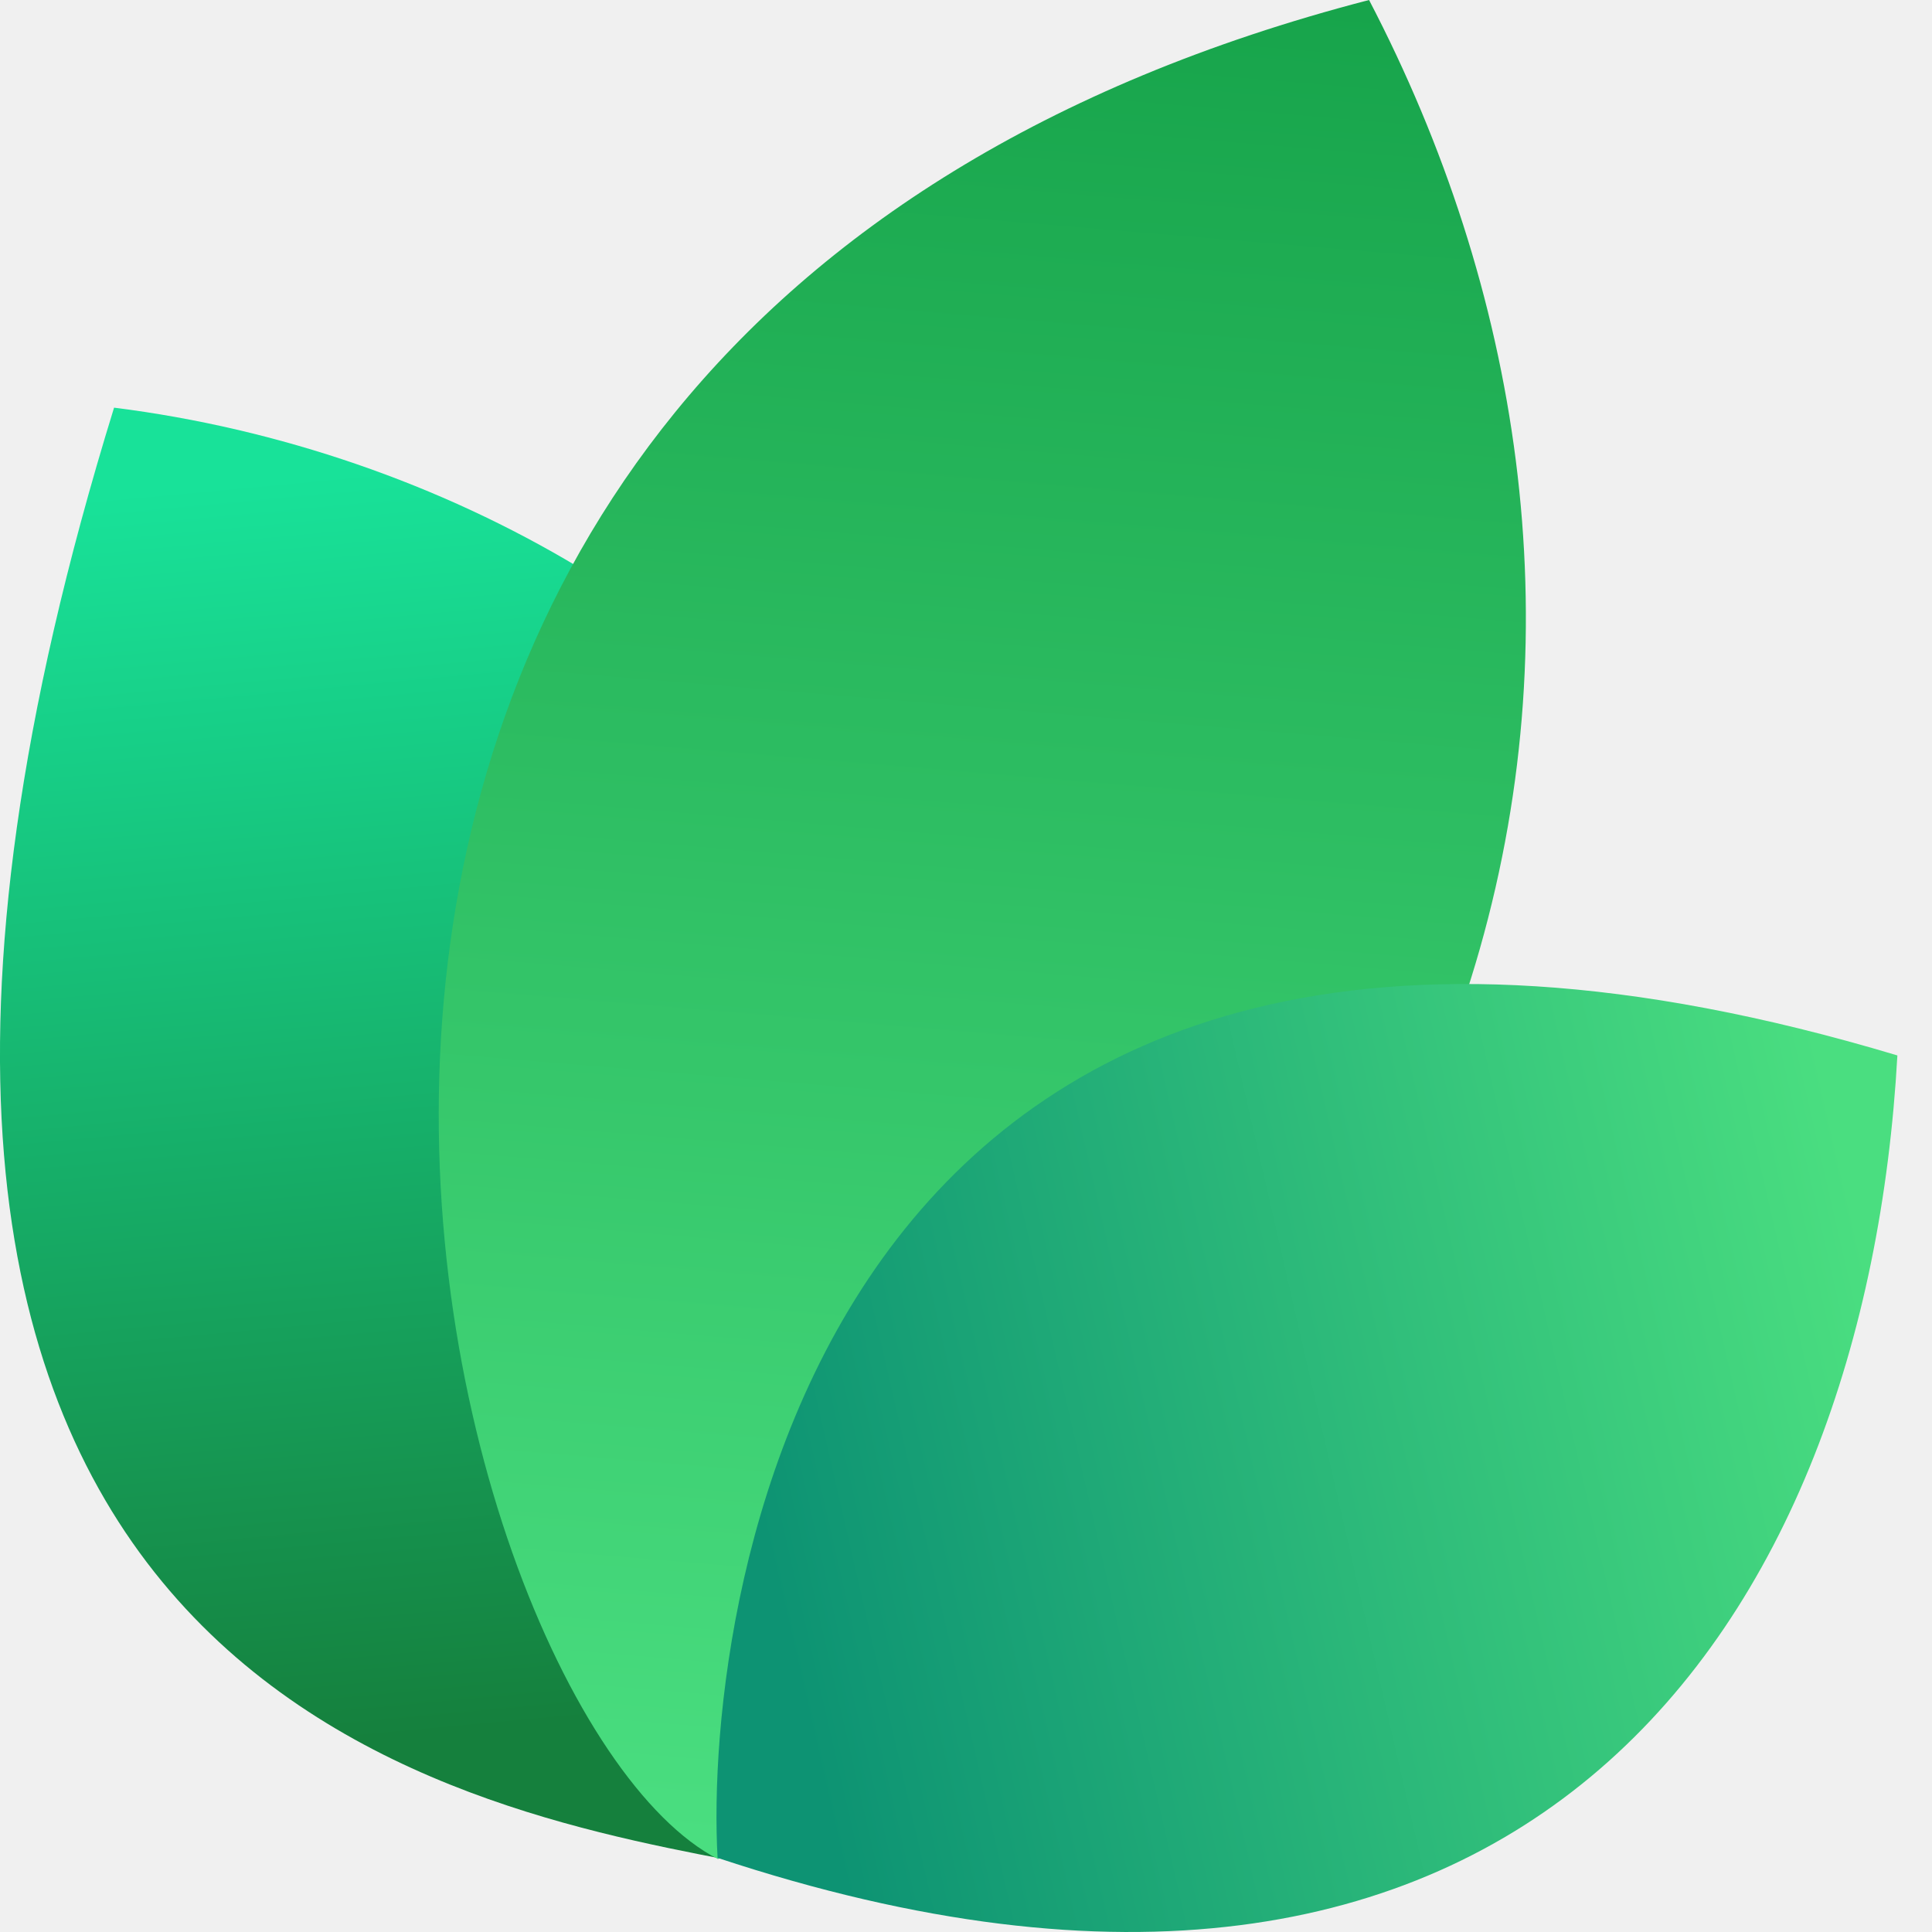
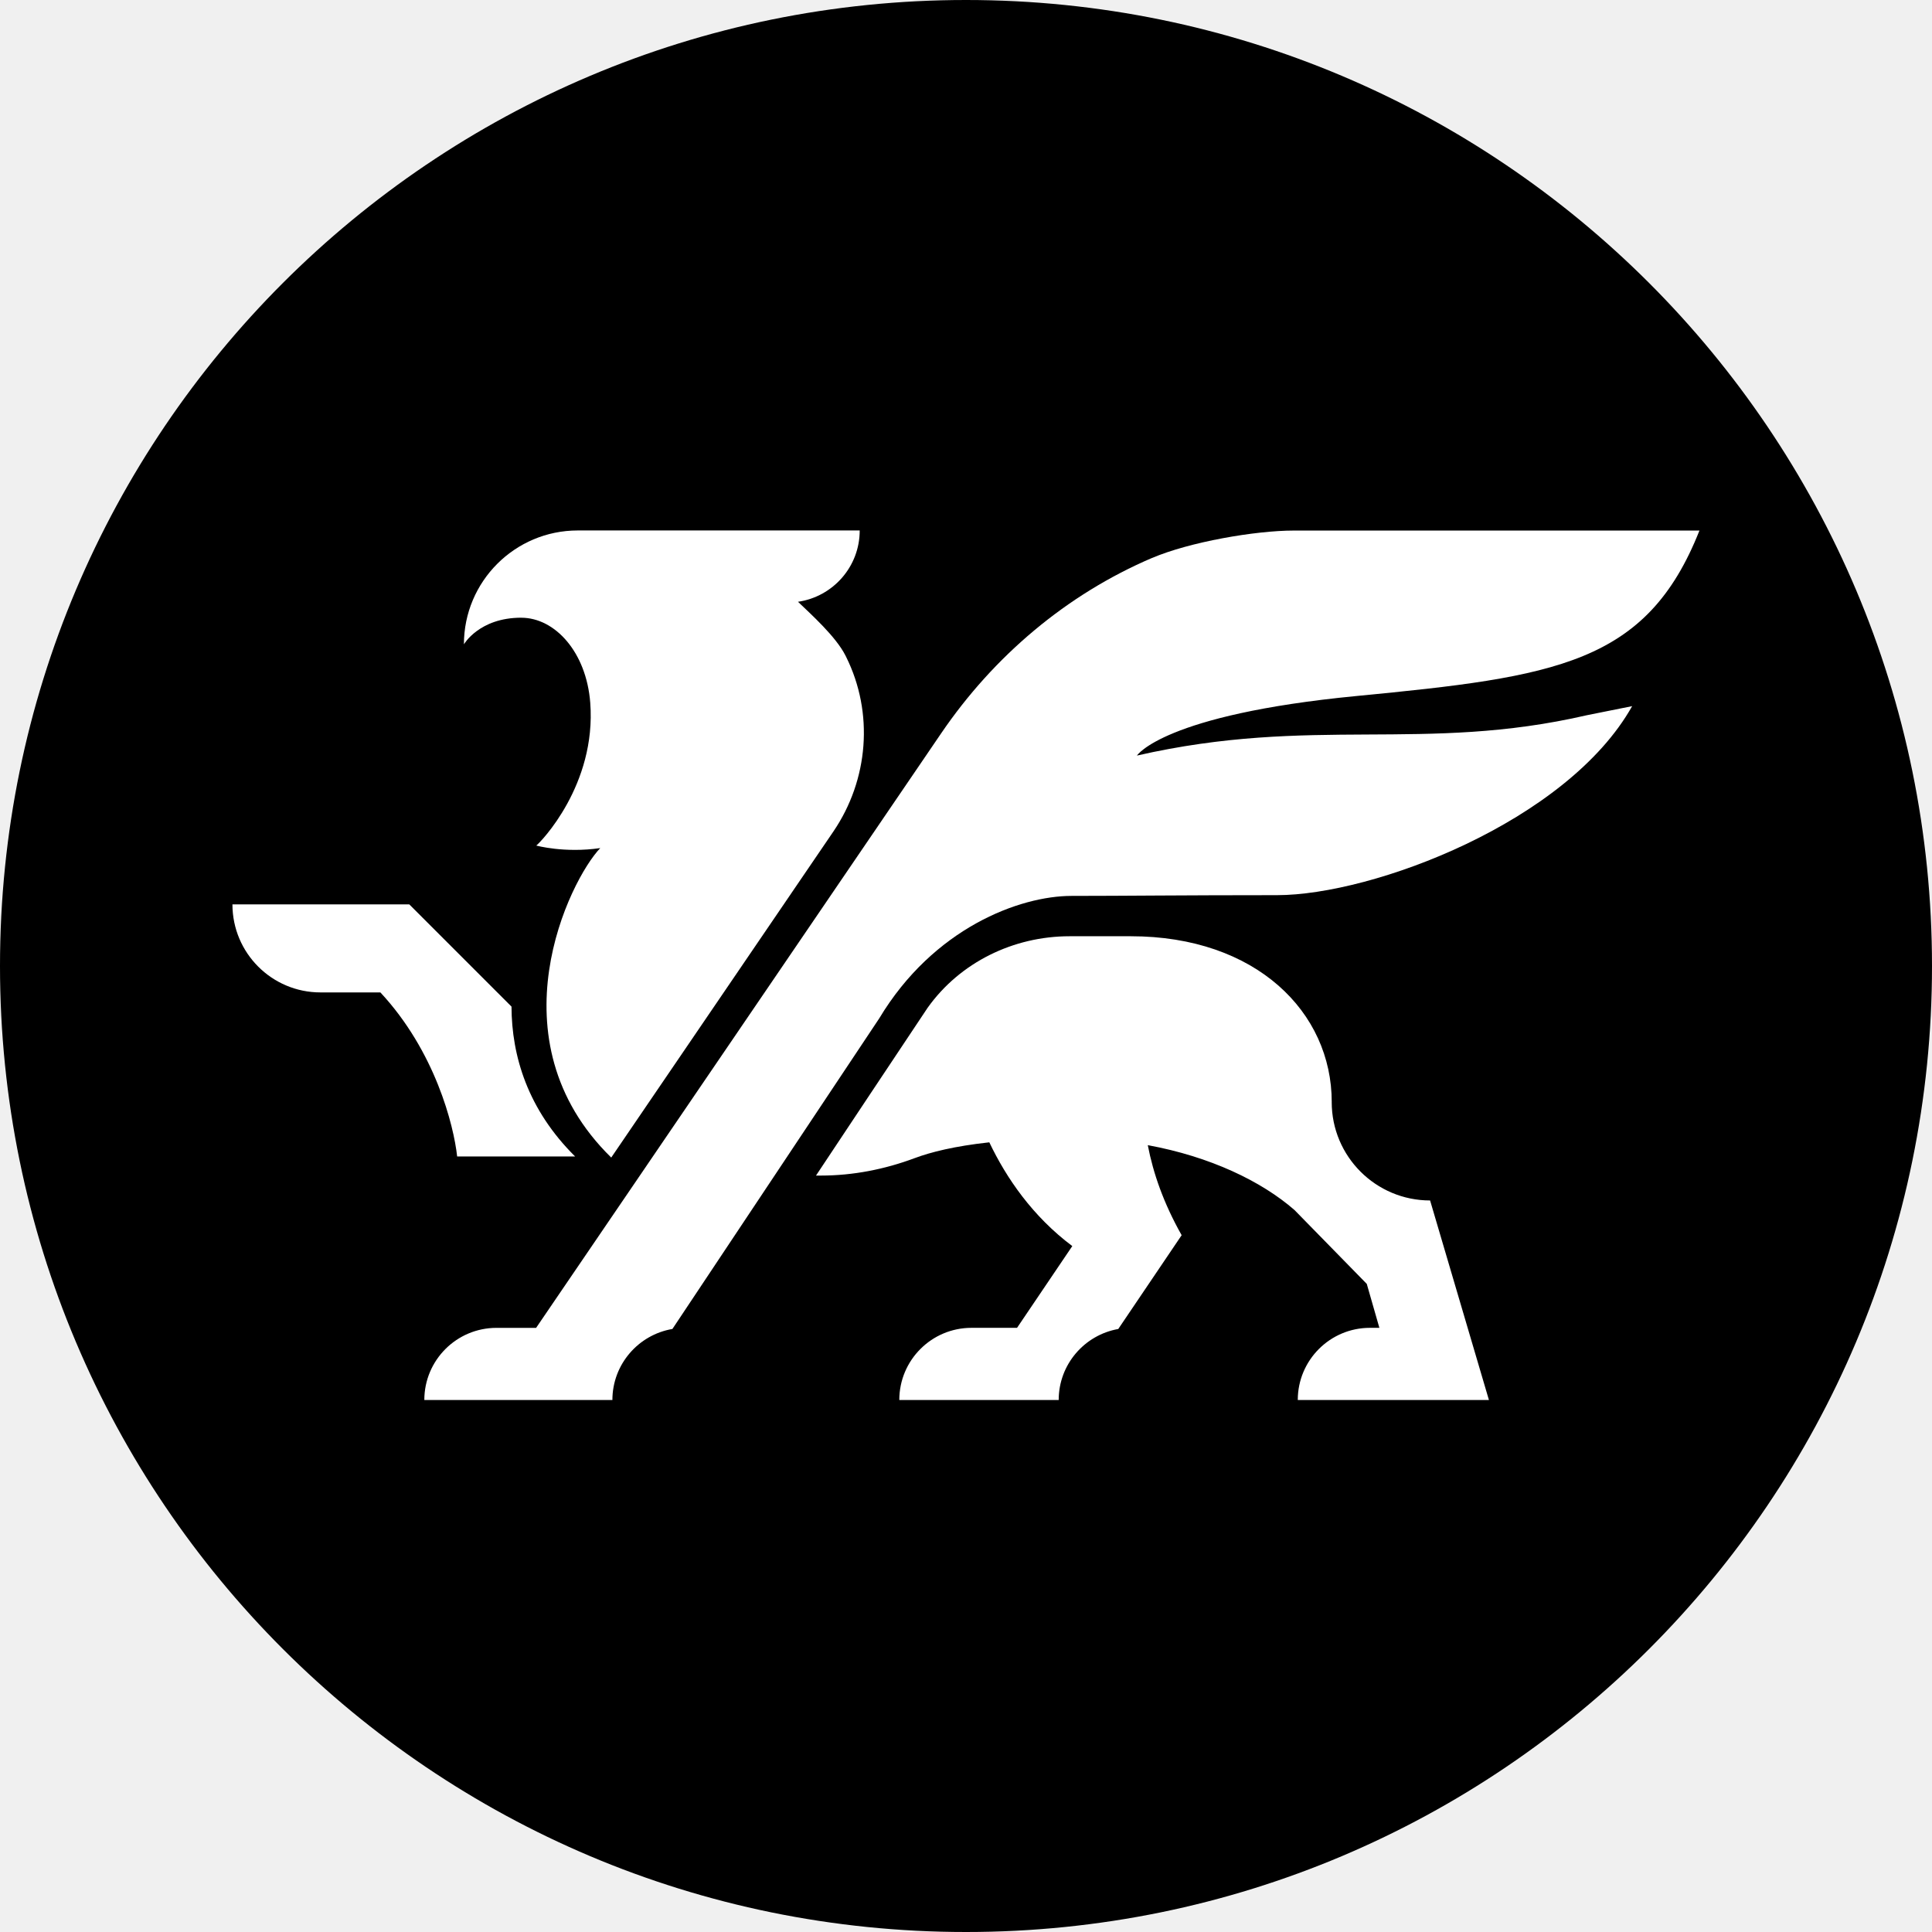
- <svg xmlns="http://www.w3.org/2000/svg" width="24" height="24" viewBox="0 0 24 24" fill="none">
-   <path d="M9.061 23.108C5.268 22.377 -3.391 20.627 1.417 5.064C9.634 6.099 16.973 14.064 9.061 23.108Z" fill="url(#paint0_linear_17557_2021)" />
-   <path d="M8.919 23.094C5.276 21.222 0.784 4.209 17.007 0C20.757 7.193 19.621 16.545 8.919 23.094Z" fill="url(#paint1_linear_17557_2021)" />
-   <path d="M8.914 23.079C8.735 19.882 10.159 9.085 23.57 13.111C23.181 20.123 18.984 26.418 8.914 23.079Z" fill="url(#paint2_linear_17557_2021)" />
-   <defs>
-     <linearGradient id="paint0_linear_17557_2021" x1="3.776" y1="5.916" x2="5.232" y2="21.559" gradientUnits="userSpaceOnUse">
-       <stop stop-color="#18E299" />
-       <stop offset="1" stop-color="#15803D" />
-     </linearGradient>
-     <linearGradient id="paint1_linear_17557_2021" x1="12.171" y1="-0.718" x2="10.19" y2="22.983" gradientUnits="userSpaceOnUse">
-       <stop stop-color="#16A34A" />
-       <stop offset="1" stop-color="#4ADE80" />
-     </linearGradient>
-     <linearGradient id="paint2_linear_17557_2021" x1="23.133" y1="15.353" x2="9.338" y2="18.52" gradientUnits="userSpaceOnUse">
-       <stop stop-color="#4ADE80" />
-       <stop offset="1" stop-color="#0D9373" />
-     </linearGradient>
-   </defs>
+ <svg xmlns="http://www.w3.org/2000/svg" id="a" viewBox="0 0 648 648">
+   <circle cx="324" cy="324" r="324" />
+   <path d="M386.43,187.12c-28.75,12.29-53.13,32.97-70.74,58.81l-135.88,199.44h-13.29c-13.36,0-24.2,10.83-24.2,24.2h63.08c0-11.97,8.71-21.89,20.13-23.83l69.35-104.14c18.22-30.35,47.15-41.11,64.52-41.11s36.76-.25,68.9-.25,97.32-24.55,119.13-63.4l-15.15,3.04c-54.98,12.68-91.88.08-150.95,13.54,0,0,8.82-13.72,73.7-19.98,66.88-6.46,97.28-10.78,114.97-55.49h-136.04c-12.94,0-34.99,3.83-47.53,9.19Z" style="fill:#fff;" />
+   <path d="M446.67,369.65c0-30.13-25.32-55.63-67.39-55.63h-20.55c-18.78,0-36.73,8.72-47.62,24.02-.82,1.15-37.42,56.25-37.42,56.25h1.64c10.77,0,21.41-2.09,31.49-5.86,5.29-1.98,13.25-4.01,25-5.29,5.71,11.98,14.52,24.83,27.83,34.8l-18.53,27.42h-15.29c-13.36,0-24.2,10.83-24.2,24.2h53.46c0-11.92,8.63-21.81,19.98-23.81l21.26-31.46c-6.06-10.73-9.54-20.76-11.36-30.2,21,3.85,38.17,12.13,49.22,21.77l24.23,24.76,4.23,14.74h-3.17c-13.36,0-24.2,10.83-24.2,24.2h64.11l-19.73-66.92c-18.22,0-33-14.77-33-33Z" style="fill:#fff;" />
+   <path d="M174.84,207.19c11.28,0,21.82,11.49,23.13,28.5,2.12,27.58-16.74,46.91-18.1,47.91,0,0,9.43,2.61,21.46.85-10.22,10.64-36.76,64.22,3.68,103.8l74.49-109.33c11.83-17.37,13.64-39.82,4.28-58.63-.07-.14-.14-.28-.21-.42-3.22-6.39-11.62-13.89-15.92-18.03,11.7-1.7,20.7-11.74,20.7-23.92h-94.56c-21.09,0-38.19,17.1-38.19,38.19,0,0,5.11-8.93,19.23-8.93Z" style="fill:#fff;" />
+   <path d="M192.89,387.88c-15.9-15.76-21.27-33.7-21.33-50.26l-34.29-34.29h-59.31c0,16.31,13.22,29.53,29.53,29.53h20.09c18.37,19.73,24.61,44.55,25.75,55.02h39.56Z" style="fill:#fff;" />
</svg>
